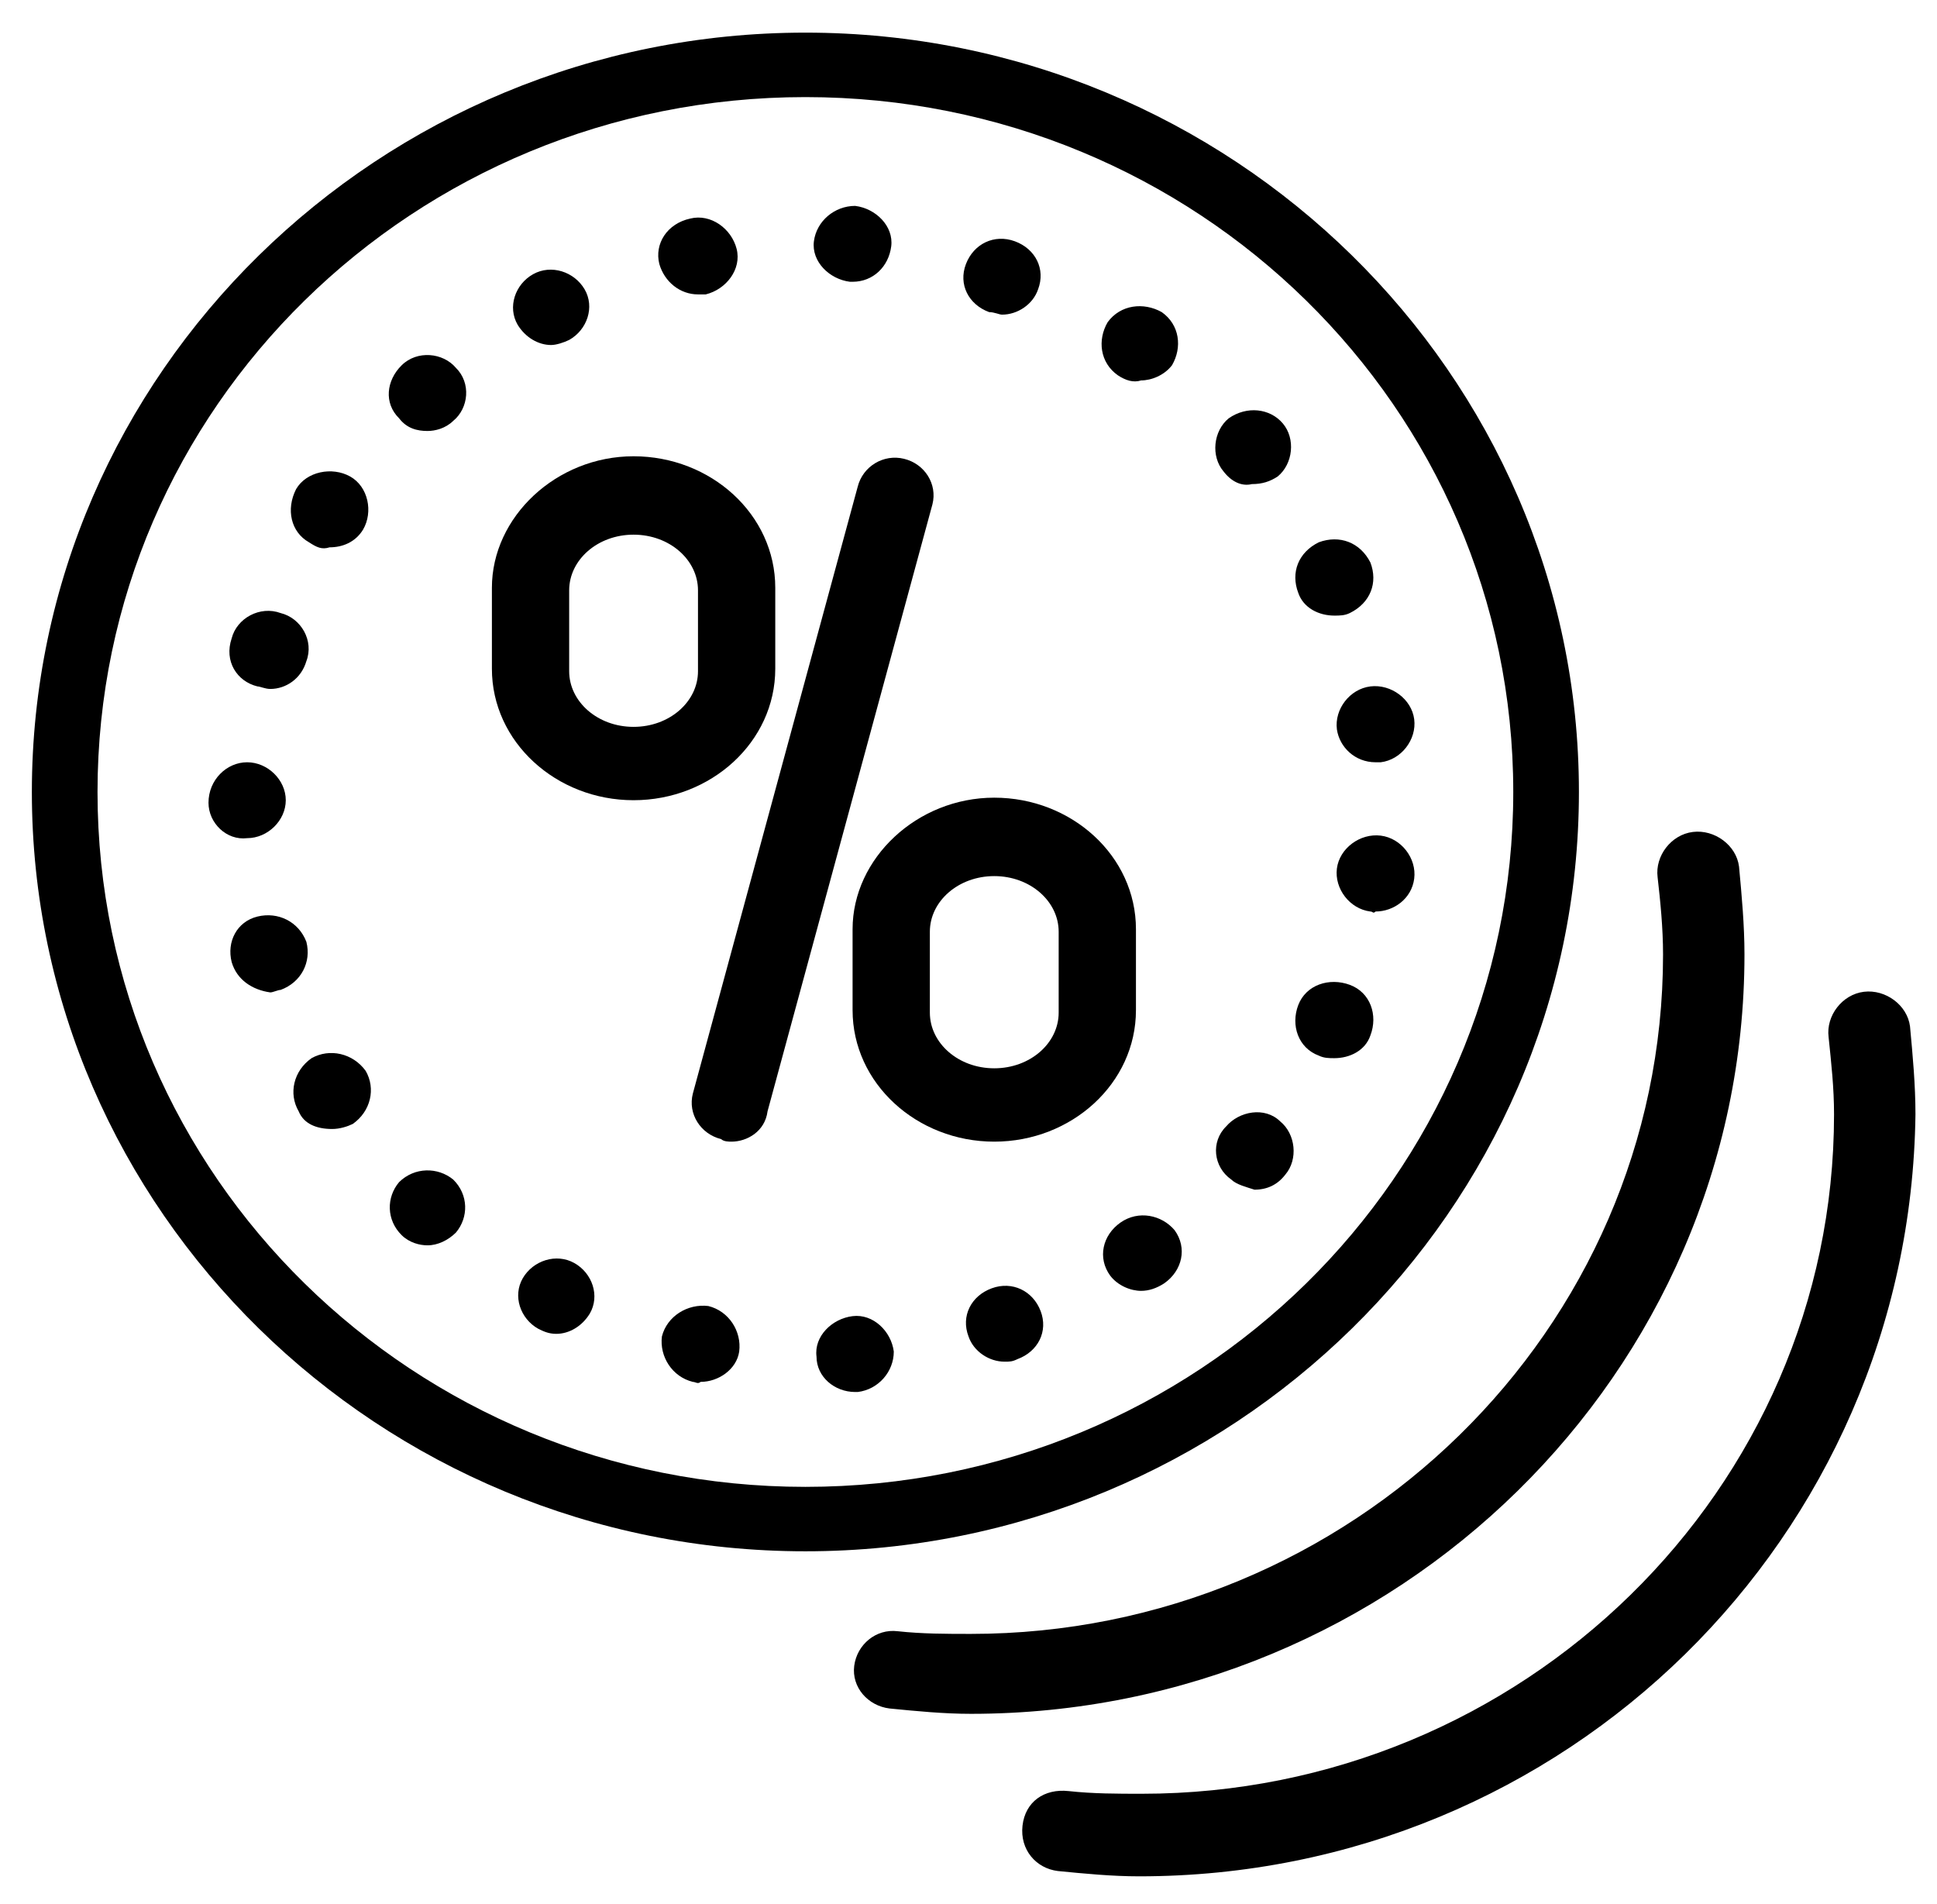
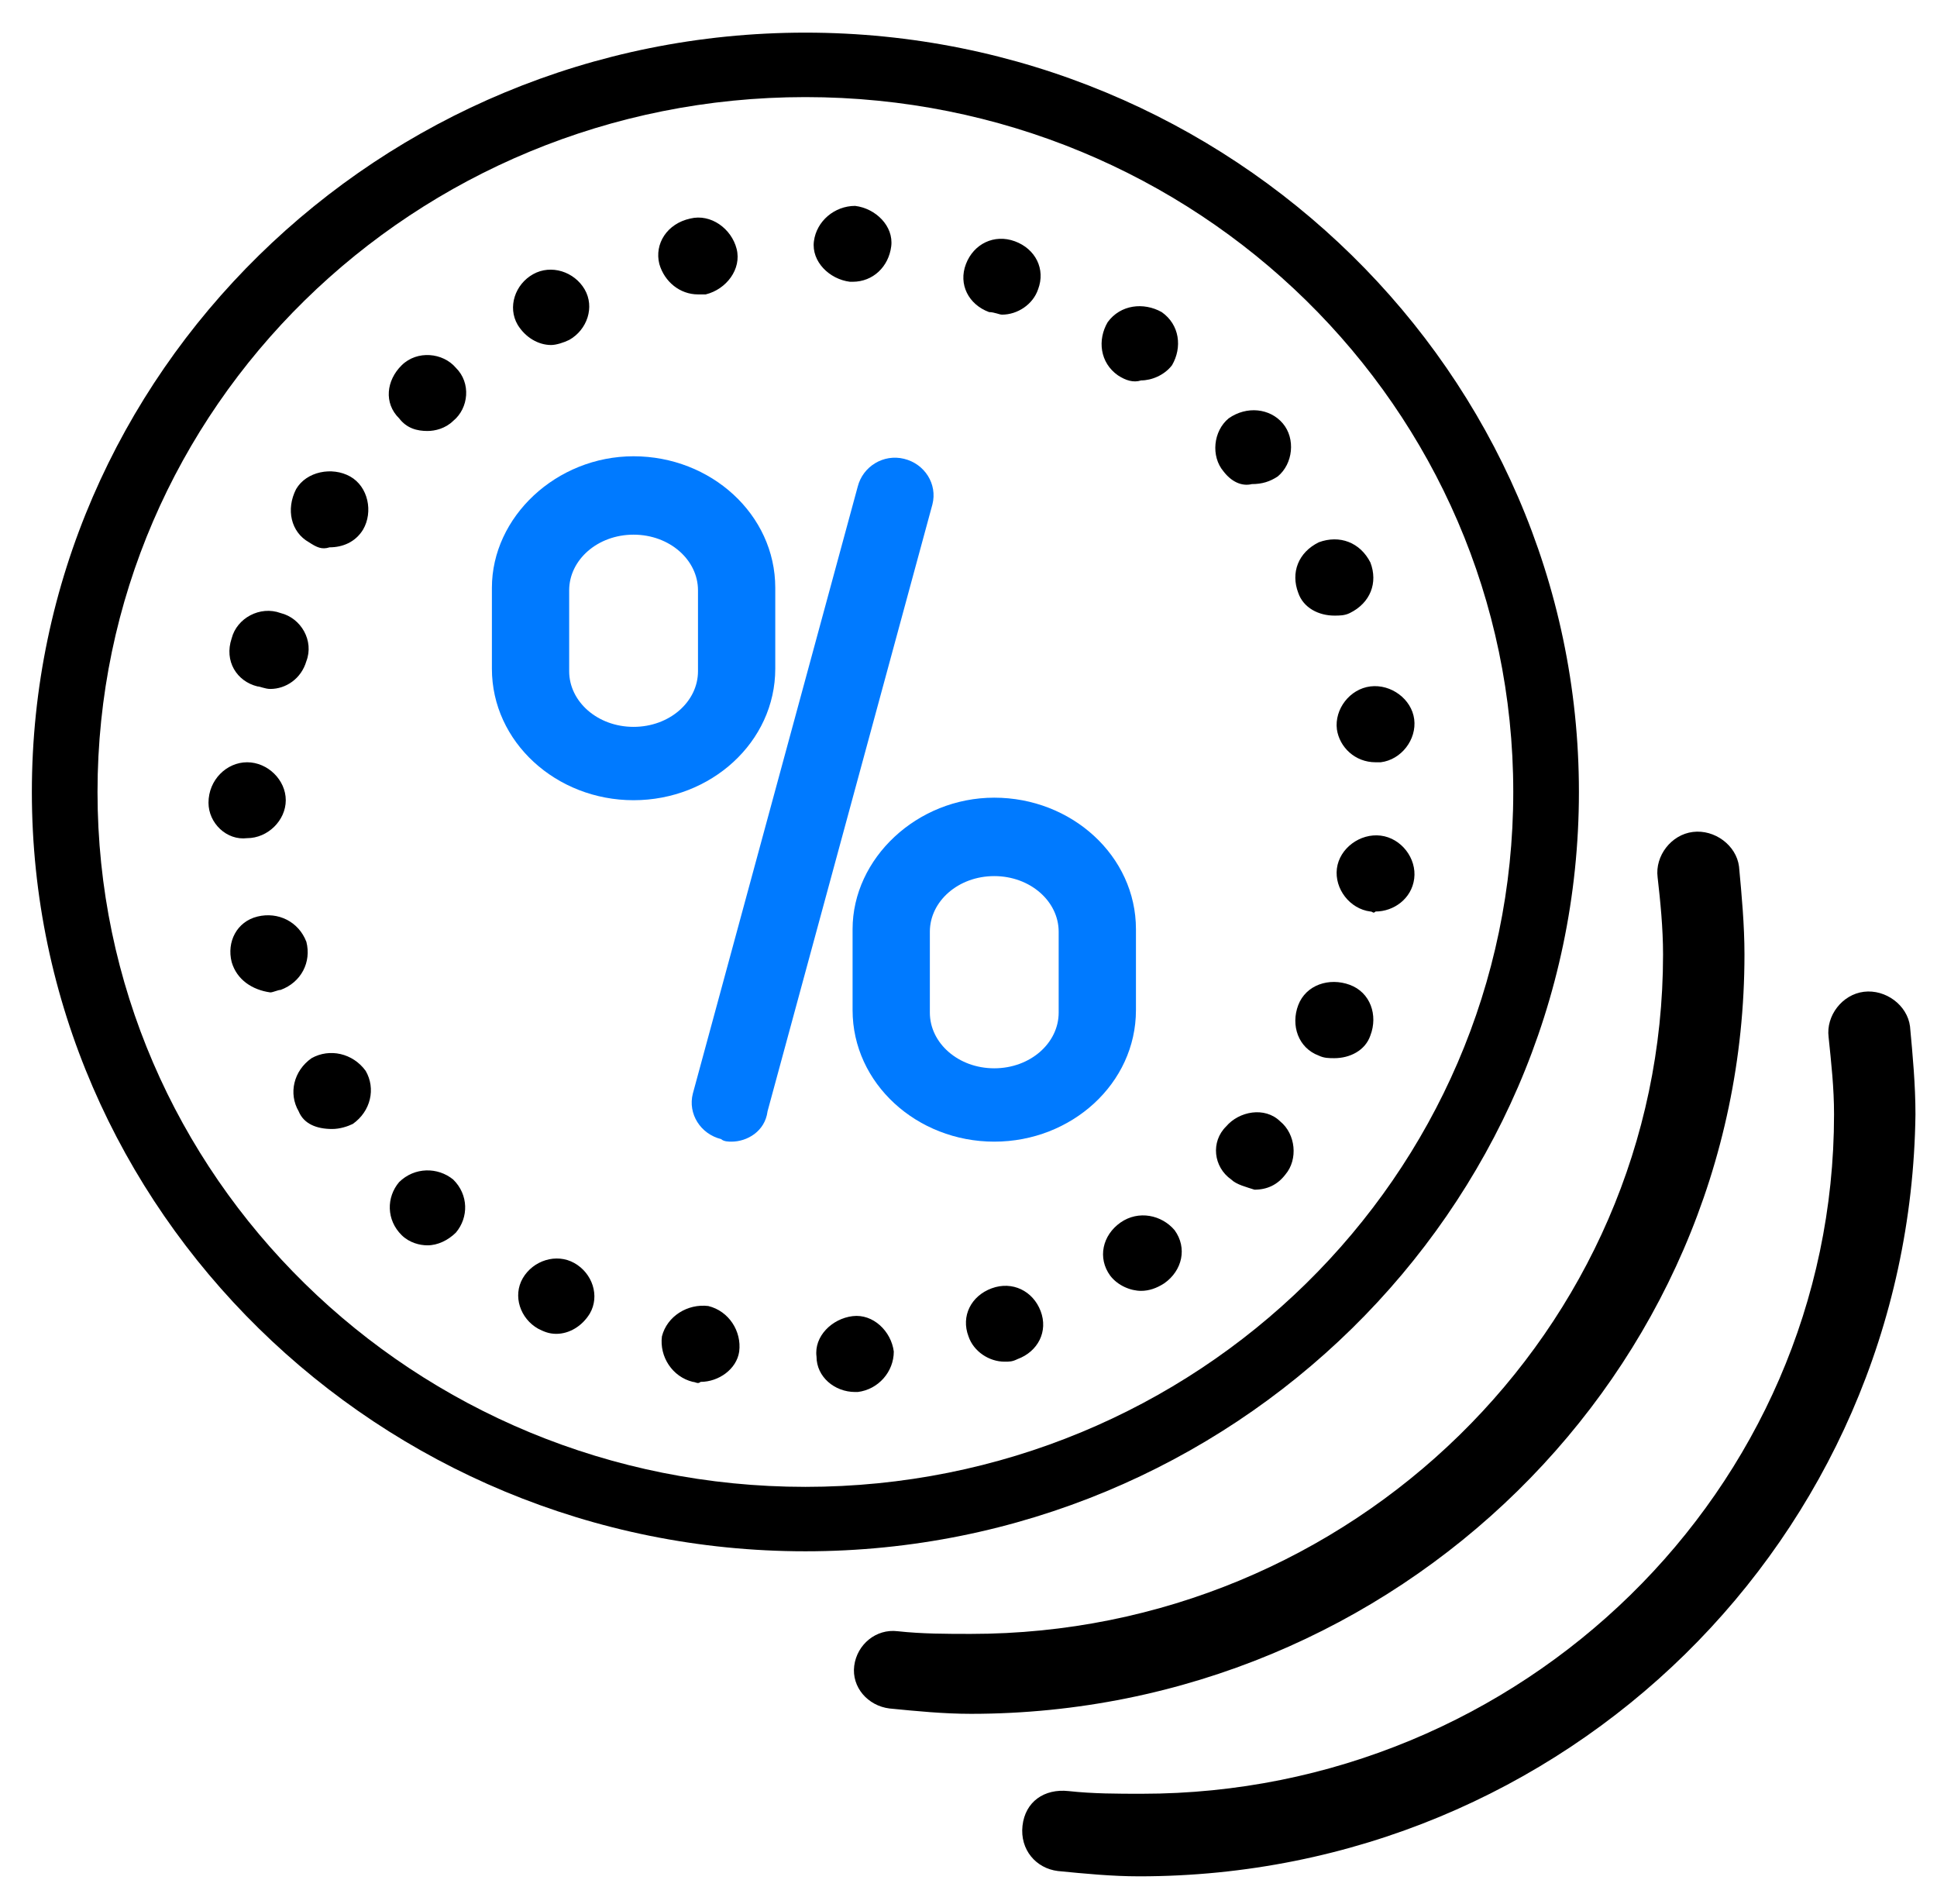
<svg xmlns="http://www.w3.org/2000/svg" width="58px" height="57px" viewBox="0 0 58 57" version="1.1">
  <defs />
-   <g id="Page-1" stroke="none" stroke-width="1" fill="none" fill-rule="evenodd">
-     <g id="Node_1280" transform="translate(-615, -1886)" fill-rule="nonzero" fill="#000000">
-       <g id="Group" transform="translate(615, 1886)">
-         <path d="M21.903,34.179 C21.826,34.179 21.671,34.179 21.594,34.103 C20.977,33.951 20.591,33.346 20.746,32.74 L25.683,14.569 C25.837,13.963 26.454,13.584 27.071,13.736 C27.689,13.887 28.074,14.493 27.92,15.099 L22.983,33.27 C22.906,33.876 22.366,34.179 21.903,34.179 Z" id="Shape" />
-         <path d="M29.771,34.179 C27.457,34.179 25.529,32.437 25.529,30.241 L25.529,27.819 C25.529,25.699 27.457,23.881 29.771,23.881 C32.086,23.881 34.014,25.623 34.014,27.819 L34.014,30.241 C34.014,32.437 32.086,34.179 29.771,34.179 Z M29.771,26.229 C28.691,26.229 27.843,26.986 27.843,27.894 L27.843,30.317 C27.843,31.226 28.691,31.983 29.771,31.983 C30.851,31.983 31.7,31.226 31.7,30.317 L31.7,27.894 C31.7,26.986 30.851,26.229 29.771,26.229 Z" id="Shape" />
-         <path d="M18.971,23.957 C16.657,23.957 14.729,22.216 14.729,20.02 L14.729,17.597 C14.729,15.477 16.657,13.66 18.971,13.66 C21.286,13.66 23.214,15.401 23.214,17.597 L23.214,20.02 C23.214,22.216 21.286,23.957 18.971,23.957 Z M18.971,16.007 C17.891,16.007 17.043,16.764 17.043,17.673 L17.043,20.096 C17.043,21.004 17.891,21.761 18.971,21.761 C20.051,21.761 20.9,21.004 20.9,20.096 L20.9,17.673 C20.9,16.764 20.051,16.007 18.971,16.007 Z" id="Shape" />
-         <path d="M29.073,51.309 C28.26,51.309 27.448,51.229 26.635,51.149 C25.985,51.069 25.497,50.511 25.578,49.873 C25.66,49.235 26.229,48.756 26.879,48.836 C27.61,48.916 28.342,48.916 29.073,48.916 C40.451,48.916 49.797,39.823 49.797,28.576 C49.797,27.778 49.716,26.98 49.634,26.263 C49.553,25.624 50.041,24.986 50.691,24.907 C51.341,24.827 51.991,25.305 52.072,25.943 C52.154,26.821 52.235,27.698 52.235,28.576 C52.235,41.099 41.832,51.309 29.073,51.309 Z" id="Shape" />
-         <path d="M34.112,56.174 C33.299,56.174 32.486,56.095 31.674,56.015 C31.023,55.935 30.536,55.377 30.617,54.659 C30.698,53.941 31.267,53.542 31.999,53.622 C32.73,53.702 33.462,53.702 34.193,53.702 C45.571,53.702 54.917,44.608 54.917,33.362 C54.917,32.564 54.836,31.846 54.754,31.048 C54.673,30.41 55.161,29.772 55.811,29.692 C56.461,29.613 57.111,30.091 57.192,30.729 C57.274,31.607 57.355,32.484 57.355,33.362 C57.192,46.044 46.871,56.174 34.112,56.174 Z" id="Shape" />
-         <path d="M24.449,40.614 C24.371,40.009 24.911,39.479 25.529,39.403 L25.529,39.403 C26.146,39.327 26.686,39.857 26.763,40.463 L26.763,40.463 C26.763,41.069 26.3,41.599 25.683,41.674 L25.683,41.674 C25.683,41.674 25.606,41.674 25.606,41.674 L25.606,41.674 C24.989,41.674 24.449,41.22 24.449,40.614 Z M20.746,41.371 C20.129,41.22 19.743,40.614 19.82,40.009 L19.82,40.009 C19.974,39.403 20.591,39.024 21.209,39.1 L21.209,39.1 C21.826,39.251 22.211,39.857 22.134,40.463 L22.134,40.463 C22.057,40.993 21.517,41.371 20.977,41.371 L20.977,41.371 C20.9,41.447 20.823,41.371 20.746,41.371 Z M29,40.009 C28.769,39.403 29.077,38.797 29.694,38.57 L29.694,38.57 C30.311,38.343 30.929,38.646 31.16,39.251 L31.16,39.251 C31.391,39.857 31.083,40.463 30.466,40.69 L30.466,40.69 C30.311,40.766 30.234,40.766 30.08,40.766 L30.08,40.766 C29.617,40.766 29.154,40.463 29,40.009 Z M16.117,39.781 C15.577,39.479 15.346,38.797 15.654,38.267 L15.654,38.267 C15.963,37.737 16.657,37.51 17.197,37.813 L17.197,37.813 C17.737,38.116 17.969,38.797 17.66,39.327 L17.66,39.327 C17.429,39.706 17.043,39.933 16.657,39.933 L16.657,39.933 C16.426,39.933 16.271,39.857 16.117,39.781 Z M33.243,38.191 C32.857,37.661 33.011,36.98 33.551,36.601 L33.551,36.601 C34.091,36.223 34.786,36.374 35.171,36.829 L35.171,36.829 C35.557,37.359 35.403,38.04 34.863,38.419 L34.863,38.419 L34.863,38.419 L34.863,38.419 C34.631,38.57 34.4,38.646 34.169,38.646 L34.169,38.646 C33.86,38.646 33.474,38.494 33.243,38.191 Z M12.029,36.98 C11.566,36.526 11.566,35.844 11.951,35.39 L11.951,35.39 C12.414,34.936 13.109,34.936 13.571,35.314 L13.571,35.314 C14.034,35.769 14.034,36.45 13.649,36.904 L13.649,36.904 C13.417,37.131 13.109,37.283 12.8,37.283 L12.8,37.283 C12.569,37.283 12.26,37.207 12.029,36.98 Z M36.869,35.314 C36.329,34.936 36.251,34.179 36.714,33.724 L36.714,33.724 C37.1,33.27 37.871,33.119 38.334,33.573 L38.334,33.573 C38.797,33.951 38.874,34.709 38.489,35.163 L38.489,35.163 C38.489,35.163 38.489,35.163 38.489,35.163 L38.489,35.163 C38.257,35.466 37.949,35.617 37.563,35.617 L37.563,35.617 C37.331,35.541 37.023,35.466 36.869,35.314 Z M8.943,33.27 C8.634,32.74 8.789,32.059 9.329,31.68 L9.329,31.68 C9.869,31.377 10.563,31.529 10.949,32.059 L10.949,32.059 C11.257,32.589 11.103,33.27 10.563,33.649 L10.563,33.649 C10.409,33.724 10.177,33.8 9.946,33.8 L9.946,33.8 C9.483,33.8 9.097,33.649 8.943,33.27 Z M39.491,31.604 C38.874,31.377 38.643,30.696 38.874,30.09 L38.874,30.09 C39.106,29.484 39.8,29.257 40.417,29.484 L40.417,29.484 C41.034,29.711 41.266,30.393 41.034,30.999 L41.034,30.999 L41.034,30.999 L41.034,30.999 C40.88,31.453 40.417,31.68 39.954,31.68 L39.954,31.68 C39.8,31.68 39.646,31.68 39.491,31.604 Z M6.937,28.803 C6.783,28.197 7.091,27.591 7.709,27.44 L7.709,27.44 C8.326,27.289 8.943,27.591 9.174,28.197 L9.174,28.197 C9.329,28.803 9.02,29.409 8.403,29.636 L8.403,29.636 C8.326,29.636 8.171,29.711 8.094,29.711 L8.094,29.711 C7.554,29.636 7.091,29.333 6.937,28.803 Z M41.034,27.289 C40.417,27.213 39.954,26.607 40.031,26.001 L40.031,26.001 C40.109,25.396 40.726,24.941 41.343,25.017 L41.343,25.017 C41.96,25.093 42.423,25.699 42.346,26.304 L42.346,26.304 C42.269,26.91 41.729,27.289 41.189,27.289 L41.189,27.289 C41.111,27.364 41.111,27.289 41.034,27.289 Z M6.243,24.033 C6.243,24.033 6.243,24.033 6.243,24.033 L6.243,24.033 C6.243,23.957 6.243,23.957 6.243,24.033 L6.243,24.033 C6.243,23.351 6.783,22.821 7.4,22.821 L7.4,22.821 C8.017,22.821 8.557,23.351 8.557,23.957 L8.557,23.957 C8.557,23.957 8.557,23.957 8.557,23.957 L8.557,23.957 C8.557,23.957 8.557,23.957 8.557,23.957 L8.557,23.957 C8.557,24.563 8.017,25.093 7.4,25.093 L7.4,25.093 C7.4,25.093 7.4,25.093 7.4,25.093 L7.4,25.093 C6.783,25.169 6.243,24.639 6.243,24.033 Z M40.031,21.837 L40.031,21.837 C39.954,21.231 40.417,20.626 41.034,20.55 L41.034,20.55 C41.651,20.474 42.269,20.929 42.346,21.534 L42.346,21.534 C42.423,22.14 41.96,22.746 41.343,22.821 L41.343,22.821 C41.266,22.821 41.266,22.821 41.189,22.821 L41.189,22.821 C40.571,22.821 40.109,22.367 40.031,21.837 Z M7.709,20.55 C7.091,20.399 6.706,19.793 6.937,19.111 L6.937,19.111 C7.091,18.506 7.786,18.127 8.403,18.354 L8.403,18.354 C9.02,18.506 9.406,19.187 9.174,19.793 L9.174,19.793 C9.02,20.323 8.557,20.626 8.094,20.626 L8.094,20.626 C7.94,20.626 7.786,20.55 7.709,20.55 Z M38.874,17.749 L38.874,17.749 C38.643,17.143 38.874,16.537 39.491,16.234 L39.491,16.234 C40.109,16.007 40.726,16.234 41.034,16.84 L41.034,16.84 C41.034,16.84 41.034,16.84 41.034,16.84 L41.034,16.84 C41.266,17.446 41.034,18.051 40.417,18.354 L40.417,18.354 C40.263,18.43 40.109,18.43 39.954,18.43 L39.954,18.43 C39.491,18.43 39.029,18.203 38.874,17.749 Z M9.251,16.234 C8.711,15.931 8.557,15.25 8.866,14.644 L8.866,14.644 C9.174,14.114 9.946,13.963 10.486,14.266 L10.486,14.266 C11.026,14.569 11.18,15.326 10.871,15.856 L10.871,15.856 C10.64,16.234 10.254,16.386 9.869,16.386 L9.869,16.386 C9.637,16.461 9.483,16.386 9.251,16.234 Z M36.637,14.114 L36.637,14.114 C36.251,13.66 36.329,12.903 36.791,12.524 L36.791,12.524 C37.331,12.146 38.026,12.221 38.411,12.676 L38.411,12.676 C38.797,13.13 38.72,13.887 38.257,14.266 L38.257,14.266 C38.026,14.417 37.794,14.493 37.486,14.493 L37.486,14.493 C37.177,14.569 36.869,14.417 36.637,14.114 Z M11.951,12.524 C11.489,12.07 11.566,11.389 12.029,10.934 L12.029,10.934 C12.491,10.48 13.263,10.556 13.649,11.01 L13.649,11.01 C14.111,11.464 14.034,12.221 13.571,12.6 L13.571,12.6 C13.34,12.827 13.031,12.903 12.8,12.903 L12.8,12.903 C12.491,12.903 12.183,12.827 11.951,12.524 Z M33.474,11.237 C32.934,10.859 32.857,10.177 33.166,9.647 L33.166,9.647 C33.551,9.117 34.246,9.041 34.786,9.344 L34.786,9.344 C35.326,9.723 35.403,10.404 35.094,10.934 L35.094,10.934 C34.863,11.237 34.477,11.389 34.169,11.389 L34.169,11.389 C33.937,11.464 33.706,11.389 33.474,11.237 Z M15.5,9.723 C15.191,9.193 15.423,8.511 15.963,8.209 L15.963,8.209 C16.503,7.906 17.197,8.133 17.506,8.663 L17.506,8.663 C17.814,9.193 17.583,9.874 17.043,10.177 L17.043,10.177 C16.889,10.253 16.657,10.329 16.503,10.329 L16.503,10.329 C16.117,10.329 15.731,10.101 15.5,9.723 Z M29.617,9.344 L29.617,9.344 C29,9.117 28.691,8.511 28.923,7.906 L28.923,7.906 C29.154,7.3 29.771,6.997 30.389,7.224 L30.389,7.224 C31.006,7.451 31.314,8.057 31.083,8.663 L31.083,8.663 C30.929,9.117 30.466,9.42 30.003,9.42 L30.003,9.42 C29.926,9.42 29.771,9.344 29.617,9.344 Z M19.743,7.906 C19.589,7.3 19.974,6.694 20.669,6.543 L20.669,6.543 C21.286,6.391 21.903,6.846 22.057,7.451 L22.057,7.451 C22.211,8.057 21.749,8.663 21.131,8.814 L21.131,8.814 C21.054,8.814 20.977,8.814 20.9,8.814 L20.9,8.814 C20.36,8.814 19.897,8.436 19.743,7.906 Z M25.451,8.436 L25.451,8.436 C24.834,8.36 24.294,7.83 24.371,7.224 L24.371,7.224 C24.449,6.619 24.989,6.164 25.606,6.164 L25.606,6.164 C26.223,6.24 26.763,6.77 26.686,7.376 L26.686,7.376 C26.609,7.981 26.146,8.436 25.529,8.436 L25.529,8.436 C25.451,8.436 25.451,8.436 25.451,8.436 Z" id="Shape" />
-         <path d="M24.116,46.443 C11.356,46.443 0.954,36.233 0.954,23.71 C0.954,11.187 11.356,0.977 24.116,0.977 C36.875,0.977 47.278,11.187 47.278,23.71 C47.278,36.233 36.875,46.443 24.116,46.443 Z M24.116,2.907 C12.395,2.907 2.92,12.207 2.92,23.71 C2.92,35.213 12.395,44.514 24.116,44.514 C35.836,44.514 45.312,35.213 45.312,23.71 C45.312,12.207 35.836,2.907 24.116,2.907 Z" id="Shape" />
+   <g id="tablet" stroke="none" stroke-width="1" fill="none" fill-rule="evenodd">
+     <g id="Node_1280-Copy" transform="translate(-612, -1758)" fill-rule="nonzero">
+       <g id="Group-9" transform="translate(112, 1743)">
+         <g id="Group-46" transform="translate(440, 15)">
+           <g id="Group" transform="translate(60, 0)">
+             <path d="M21.903,34.179 C21.826,34.179 21.671,34.179 21.594,34.103 C20.977,33.951 20.591,33.346 20.746,32.74 L25.683,14.569 C25.837,13.963 26.454,13.584 27.071,13.736 C27.689,13.887 28.074,14.493 27.92,15.099 L22.983,33.27 C22.906,33.876 22.366,34.179 21.903,34.179 Z" id="Shape" fill="#007AFF" />
+             <path d="M29.771,34.179 C27.457,34.179 25.529,32.437 25.529,30.241 L25.529,27.819 C25.529,25.699 27.457,23.881 29.771,23.881 C32.086,23.881 34.014,25.623 34.014,27.819 L34.014,30.241 C34.014,32.437 32.086,34.179 29.771,34.179 Z M29.771,26.229 C28.691,26.229 27.843,26.986 27.843,27.894 L27.843,30.317 C27.843,31.226 28.691,31.983 29.771,31.983 C30.851,31.983 31.7,31.226 31.7,30.317 L31.7,27.894 C31.7,26.986 30.851,26.229 29.771,26.229 Z" id="Shape" fill="#007AFF" />
+             <path d="M18.971,23.957 C16.657,23.957 14.729,22.216 14.729,20.02 L14.729,17.597 C14.729,15.477 16.657,13.66 18.971,13.66 C21.286,13.66 23.214,15.401 23.214,17.597 L23.214,20.02 C23.214,22.216 21.286,23.957 18.971,23.957 Z M18.971,16.007 C17.891,16.007 17.043,16.764 17.043,17.673 L17.043,20.096 C17.043,21.004 17.891,21.761 18.971,21.761 C20.051,21.761 20.9,21.004 20.9,20.096 L20.9,17.673 C20.9,16.764 20.051,16.007 18.971,16.007 Z" id="Shape" fill="#007AFF" />
+             <path d="M29.073,51.309 C28.26,51.309 27.448,51.229 26.635,51.149 C25.985,51.069 25.497,50.511 25.578,49.873 C25.66,49.235 26.229,48.756 26.879,48.836 C27.61,48.916 28.342,48.916 29.073,48.916 C40.451,48.916 49.797,39.823 49.797,28.576 C49.797,27.778 49.716,26.98 49.634,26.263 C49.553,25.624 50.041,24.986 50.691,24.907 C51.341,24.827 51.991,25.305 52.072,25.943 C52.154,26.821 52.235,27.698 52.235,28.576 C52.235,41.099 41.832,51.309 29.073,51.309 Z" id="Shape" fill="#000000" />
+             <path d="M34.112,56.174 C33.299,56.174 32.486,56.095 31.674,56.015 C31.023,55.935 30.536,55.377 30.617,54.659 C30.698,53.941 31.267,53.542 31.999,53.622 C32.73,53.702 33.462,53.702 34.193,53.702 C45.571,53.702 54.917,44.608 54.917,33.362 C54.917,32.564 54.836,31.846 54.754,31.048 C54.673,30.41 55.161,29.772 55.811,29.692 C56.461,29.613 57.111,30.091 57.192,30.729 C57.274,31.607 57.355,32.484 57.355,33.362 C57.192,46.044 46.871,56.174 34.112,56.174 Z" id="Shape" fill="#000000" />
+             <path d="M24.449,40.614 C24.371,40.009 24.911,39.479 25.529,39.403 L25.529,39.403 C26.146,39.327 26.686,39.857 26.763,40.463 L26.763,40.463 C26.763,41.069 26.3,41.599 25.683,41.674 L25.683,41.674 C25.683,41.674 25.606,41.674 25.606,41.674 L25.606,41.674 C24.989,41.674 24.449,41.22 24.449,40.614 Z M20.746,41.371 C20.129,41.22 19.743,40.614 19.82,40.009 L19.82,40.009 C19.974,39.403 20.591,39.024 21.209,39.1 L21.209,39.1 C21.826,39.251 22.211,39.857 22.134,40.463 L22.134,40.463 C22.057,40.993 21.517,41.371 20.977,41.371 L20.977,41.371 C20.9,41.447 20.823,41.371 20.746,41.371 Z M29,40.009 C28.769,39.403 29.077,38.797 29.694,38.57 L29.694,38.57 C30.311,38.343 30.929,38.646 31.16,39.251 L31.16,39.251 C31.391,39.857 31.083,40.463 30.466,40.69 L30.466,40.69 C30.311,40.766 30.234,40.766 30.08,40.766 L30.08,40.766 C29.617,40.766 29.154,40.463 29,40.009 Z M16.117,39.781 C15.577,39.479 15.346,38.797 15.654,38.267 L15.654,38.267 C15.963,37.737 16.657,37.51 17.197,37.813 L17.197,37.813 C17.737,38.116 17.969,38.797 17.66,39.327 L17.66,39.327 C17.429,39.706 17.043,39.933 16.657,39.933 L16.657,39.933 C16.426,39.933 16.271,39.857 16.117,39.781 Z M33.243,38.191 C32.857,37.661 33.011,36.98 33.551,36.601 L33.551,36.601 C34.091,36.223 34.786,36.374 35.171,36.829 L35.171,36.829 C35.557,37.359 35.403,38.04 34.863,38.419 L34.863,38.419 L34.863,38.419 L34.863,38.419 C34.631,38.57 34.4,38.646 34.169,38.646 L34.169,38.646 C33.86,38.646 33.474,38.494 33.243,38.191 Z M12.029,36.98 C11.566,36.526 11.566,35.844 11.951,35.39 L11.951,35.39 C12.414,34.936 13.109,34.936 13.571,35.314 L13.571,35.314 C14.034,35.769 14.034,36.45 13.649,36.904 L13.649,36.904 C13.417,37.131 13.109,37.283 12.8,37.283 L12.8,37.283 C12.569,37.283 12.26,37.207 12.029,36.98 Z M36.869,35.314 C36.329,34.936 36.251,34.179 36.714,33.724 L36.714,33.724 C37.1,33.27 37.871,33.119 38.334,33.573 L38.334,33.573 C38.797,33.951 38.874,34.709 38.489,35.163 L38.489,35.163 C38.489,35.163 38.489,35.163 38.489,35.163 L38.489,35.163 C38.257,35.466 37.949,35.617 37.563,35.617 L37.563,35.617 C37.331,35.541 37.023,35.466 36.869,35.314 Z M8.943,33.27 C8.634,32.74 8.789,32.059 9.329,31.68 L9.329,31.68 C9.869,31.377 10.563,31.529 10.949,32.059 L10.949,32.059 C11.257,32.589 11.103,33.27 10.563,33.649 L10.563,33.649 C10.409,33.724 10.177,33.8 9.946,33.8 L9.946,33.8 C9.483,33.8 9.097,33.649 8.943,33.27 Z M39.491,31.604 C38.874,31.377 38.643,30.696 38.874,30.09 L38.874,30.09 C39.106,29.484 39.8,29.257 40.417,29.484 L40.417,29.484 C41.034,29.711 41.266,30.393 41.034,30.999 L41.034,30.999 L41.034,30.999 L41.034,30.999 C40.88,31.453 40.417,31.68 39.954,31.68 L39.954,31.68 C39.8,31.68 39.646,31.68 39.491,31.604 Z M6.937,28.803 C6.783,28.197 7.091,27.591 7.709,27.44 L7.709,27.44 C8.326,27.289 8.943,27.591 9.174,28.197 L9.174,28.197 C9.329,28.803 9.02,29.409 8.403,29.636 L8.403,29.636 C8.326,29.636 8.171,29.711 8.094,29.711 L8.094,29.711 C7.554,29.636 7.091,29.333 6.937,28.803 Z M41.034,27.289 C40.417,27.213 39.954,26.607 40.031,26.001 L40.031,26.001 C40.109,25.396 40.726,24.941 41.343,25.017 L41.343,25.017 C41.96,25.093 42.423,25.699 42.346,26.304 L42.346,26.304 C42.269,26.91 41.729,27.289 41.189,27.289 L41.189,27.289 C41.111,27.364 41.111,27.289 41.034,27.289 Z M6.243,24.033 C6.243,24.033 6.243,24.033 6.243,24.033 L6.243,24.033 C6.243,23.957 6.243,23.957 6.243,24.033 L6.243,24.033 C6.243,23.351 6.783,22.821 7.4,22.821 L7.4,22.821 C8.017,22.821 8.557,23.351 8.557,23.957 L8.557,23.957 C8.557,23.957 8.557,23.957 8.557,23.957 L8.557,23.957 C8.557,23.957 8.557,23.957 8.557,23.957 L8.557,23.957 C8.557,24.563 8.017,25.093 7.4,25.093 L7.4,25.093 C7.4,25.093 7.4,25.093 7.4,25.093 L7.4,25.093 C6.783,25.169 6.243,24.639 6.243,24.033 Z M40.031,21.837 L40.031,21.837 C39.954,21.231 40.417,20.626 41.034,20.55 L41.034,20.55 C41.651,20.474 42.269,20.929 42.346,21.534 L42.346,21.534 C42.423,22.14 41.96,22.746 41.343,22.821 L41.343,22.821 C41.266,22.821 41.266,22.821 41.189,22.821 L41.189,22.821 C40.571,22.821 40.109,22.367 40.031,21.837 Z M7.709,20.55 C7.091,20.399 6.706,19.793 6.937,19.111 L6.937,19.111 C7.091,18.506 7.786,18.127 8.403,18.354 L8.403,18.354 C9.02,18.506 9.406,19.187 9.174,19.793 L9.174,19.793 C9.02,20.323 8.557,20.626 8.094,20.626 L8.094,20.626 C7.94,20.626 7.786,20.55 7.709,20.55 Z M38.874,17.749 L38.874,17.749 C38.643,17.143 38.874,16.537 39.491,16.234 L39.491,16.234 C40.109,16.007 40.726,16.234 41.034,16.84 L41.034,16.84 C41.034,16.84 41.034,16.84 41.034,16.84 L41.034,16.84 C41.266,17.446 41.034,18.051 40.417,18.354 L40.417,18.354 C40.263,18.43 40.109,18.43 39.954,18.43 L39.954,18.43 C39.491,18.43 39.029,18.203 38.874,17.749 Z M9.251,16.234 C8.711,15.931 8.557,15.25 8.866,14.644 L8.866,14.644 C9.174,14.114 9.946,13.963 10.486,14.266 L10.486,14.266 C11.026,14.569 11.18,15.326 10.871,15.856 L10.871,15.856 C10.64,16.234 10.254,16.386 9.869,16.386 L9.869,16.386 C9.637,16.461 9.483,16.386 9.251,16.234 Z M36.637,14.114 L36.637,14.114 C36.251,13.66 36.329,12.903 36.791,12.524 L36.791,12.524 C37.331,12.146 38.026,12.221 38.411,12.676 L38.411,12.676 C38.797,13.13 38.72,13.887 38.257,14.266 L38.257,14.266 C38.026,14.417 37.794,14.493 37.486,14.493 L37.486,14.493 C37.177,14.569 36.869,14.417 36.637,14.114 Z M11.951,12.524 C11.489,12.07 11.566,11.389 12.029,10.934 L12.029,10.934 C12.491,10.48 13.263,10.556 13.649,11.01 L13.649,11.01 C14.111,11.464 14.034,12.221 13.571,12.6 L13.571,12.6 C13.34,12.827 13.031,12.903 12.8,12.903 L12.8,12.903 C12.491,12.903 12.183,12.827 11.951,12.524 Z M33.474,11.237 C32.934,10.859 32.857,10.177 33.166,9.647 L33.166,9.647 C33.551,9.117 34.246,9.041 34.786,9.344 L34.786,9.344 C35.326,9.723 35.403,10.404 35.094,10.934 L35.094,10.934 C34.863,11.237 34.477,11.389 34.169,11.389 L34.169,11.389 C33.937,11.464 33.706,11.389 33.474,11.237 Z M15.5,9.723 C15.191,9.193 15.423,8.511 15.963,8.209 L15.963,8.209 C16.503,7.906 17.197,8.133 17.506,8.663 L17.506,8.663 C17.814,9.193 17.583,9.874 17.043,10.177 L17.043,10.177 C16.889,10.253 16.657,10.329 16.503,10.329 L16.503,10.329 C16.117,10.329 15.731,10.101 15.5,9.723 Z M29.617,9.344 L29.617,9.344 C29,9.117 28.691,8.511 28.923,7.906 L28.923,7.906 C29.154,7.3 29.771,6.997 30.389,7.224 L30.389,7.224 C31.006,7.451 31.314,8.057 31.083,8.663 L31.083,8.663 C30.929,9.117 30.466,9.42 30.003,9.42 L30.003,9.42 C29.926,9.42 29.771,9.344 29.617,9.344 Z M19.743,7.906 C19.589,7.3 19.974,6.694 20.669,6.543 L20.669,6.543 C21.286,6.391 21.903,6.846 22.057,7.451 L22.057,7.451 C22.211,8.057 21.749,8.663 21.131,8.814 L21.131,8.814 C21.054,8.814 20.977,8.814 20.9,8.814 L20.9,8.814 C20.36,8.814 19.897,8.436 19.743,7.906 Z M25.451,8.436 L25.451,8.436 C24.834,8.36 24.294,7.83 24.371,7.224 L24.371,7.224 C24.449,6.619 24.989,6.164 25.606,6.164 L25.606,6.164 C26.223,6.24 26.763,6.77 26.686,7.376 L26.686,7.376 C26.609,7.981 26.146,8.436 25.529,8.436 L25.529,8.436 C25.451,8.436 25.451,8.436 25.451,8.436 Z" id="Shape" fill="#000000" />
+             <path d="M24.116,46.443 C11.356,46.443 0.954,36.233 0.954,23.71 C0.954,11.187 11.356,0.977 24.116,0.977 C36.875,0.977 47.278,11.187 47.278,23.71 C47.278,36.233 36.875,46.443 24.116,46.443 Z M24.116,2.907 C12.395,2.907 2.92,12.207 2.92,23.71 C2.92,35.213 12.395,44.514 24.116,44.514 C35.836,44.514 45.312,35.213 45.312,23.71 C45.312,12.207 35.836,2.907 24.116,2.907 Z" id="Shape" fill="#000000" />
+           </g>
+         </g>
      </g>
    </g>
  </g>
</svg>
